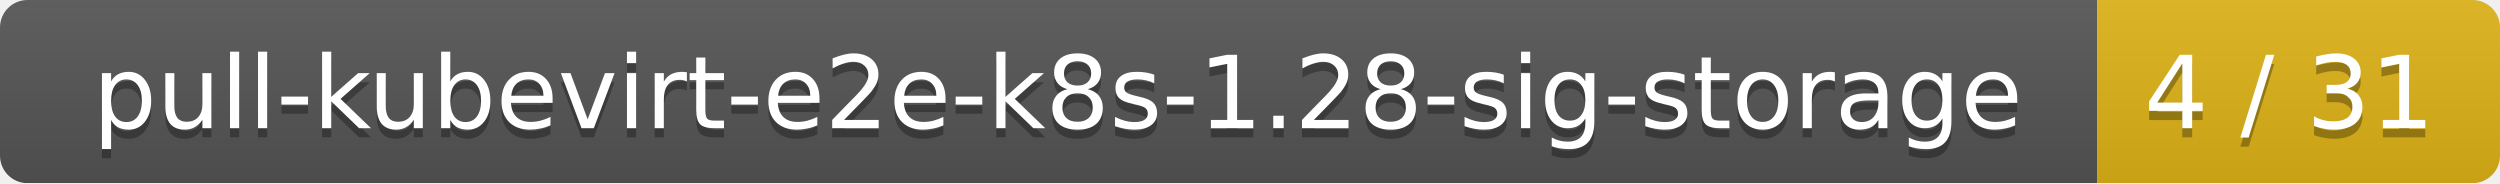
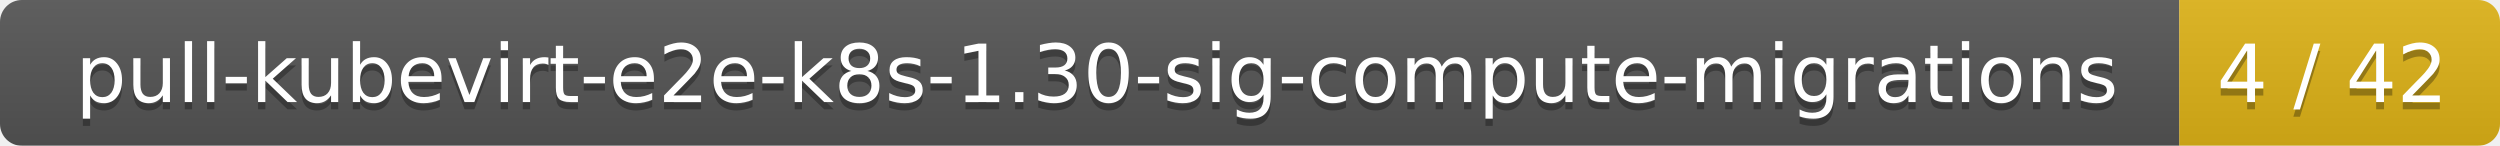
- <svg xmlns="http://www.w3.org/2000/svg" width="273" height="20">
+ <svg xmlns="http://www.w3.org/2000/svg" width="343" height="20">
  <linearGradient id="smooth" x2="0" y2="100%">
    <stop offset="0" stop-color="#bbb" stop-opacity=".1" />
    <stop offset="1" stop-opacity=".1" />
  </linearGradient>
  <mask id="round">
-     <rect width="273" height="20" rx="3" fill="#fff" />
+     <rect width="343" height="20" rx="3" fill="#fff" />
  </mask>
  <g mask="url(#round)">
-     <rect width="229" height="20" fill="#555" />
-     <rect x="229" width="44" height="20" fill="#dfb317" />
-     <rect width="273" height="20" fill="url(#smooth)" />
+     <rect width="299" height="20" fill="#555" />
+     <rect x="299" width="44" height="20" fill="#dfb317" />
+     <rect width="343" height="20" fill="url(#smooth)" />
  </g>
  <g fill="#fff" text-anchor="middle" font-family="DejaVu Sans,Verdana,Geneva,sans-serif" font-size="11">
-     <text x="115.5" y="15" fill="#010101" fill-opacity=".3">pull-kubevirt-e2e-k8s-1.28-sig-storage</text>
-     <text x="115.5" y="14">pull-kubevirt-e2e-k8s-1.28-sig-storage</text>
-     <text x="250" y="15" fill="#010101" fill-opacity=".3">4 / 31</text>
-     <text x="250" y="14">4 / 31</text>
+     <text x="150.5" y="15" fill="#010101" fill-opacity=".3">pull-kubevirt-e2e-k8s-1.30-sig-compute-migrations</text>
+     <text x="150.5" y="14">pull-kubevirt-e2e-k8s-1.30-sig-compute-migrations</text>
+     <text x="320" y="15" fill="#010101" fill-opacity=".3">4 / 42</text>
+     <text x="320" y="14">4 / 42</text>
  </g>
</svg>
